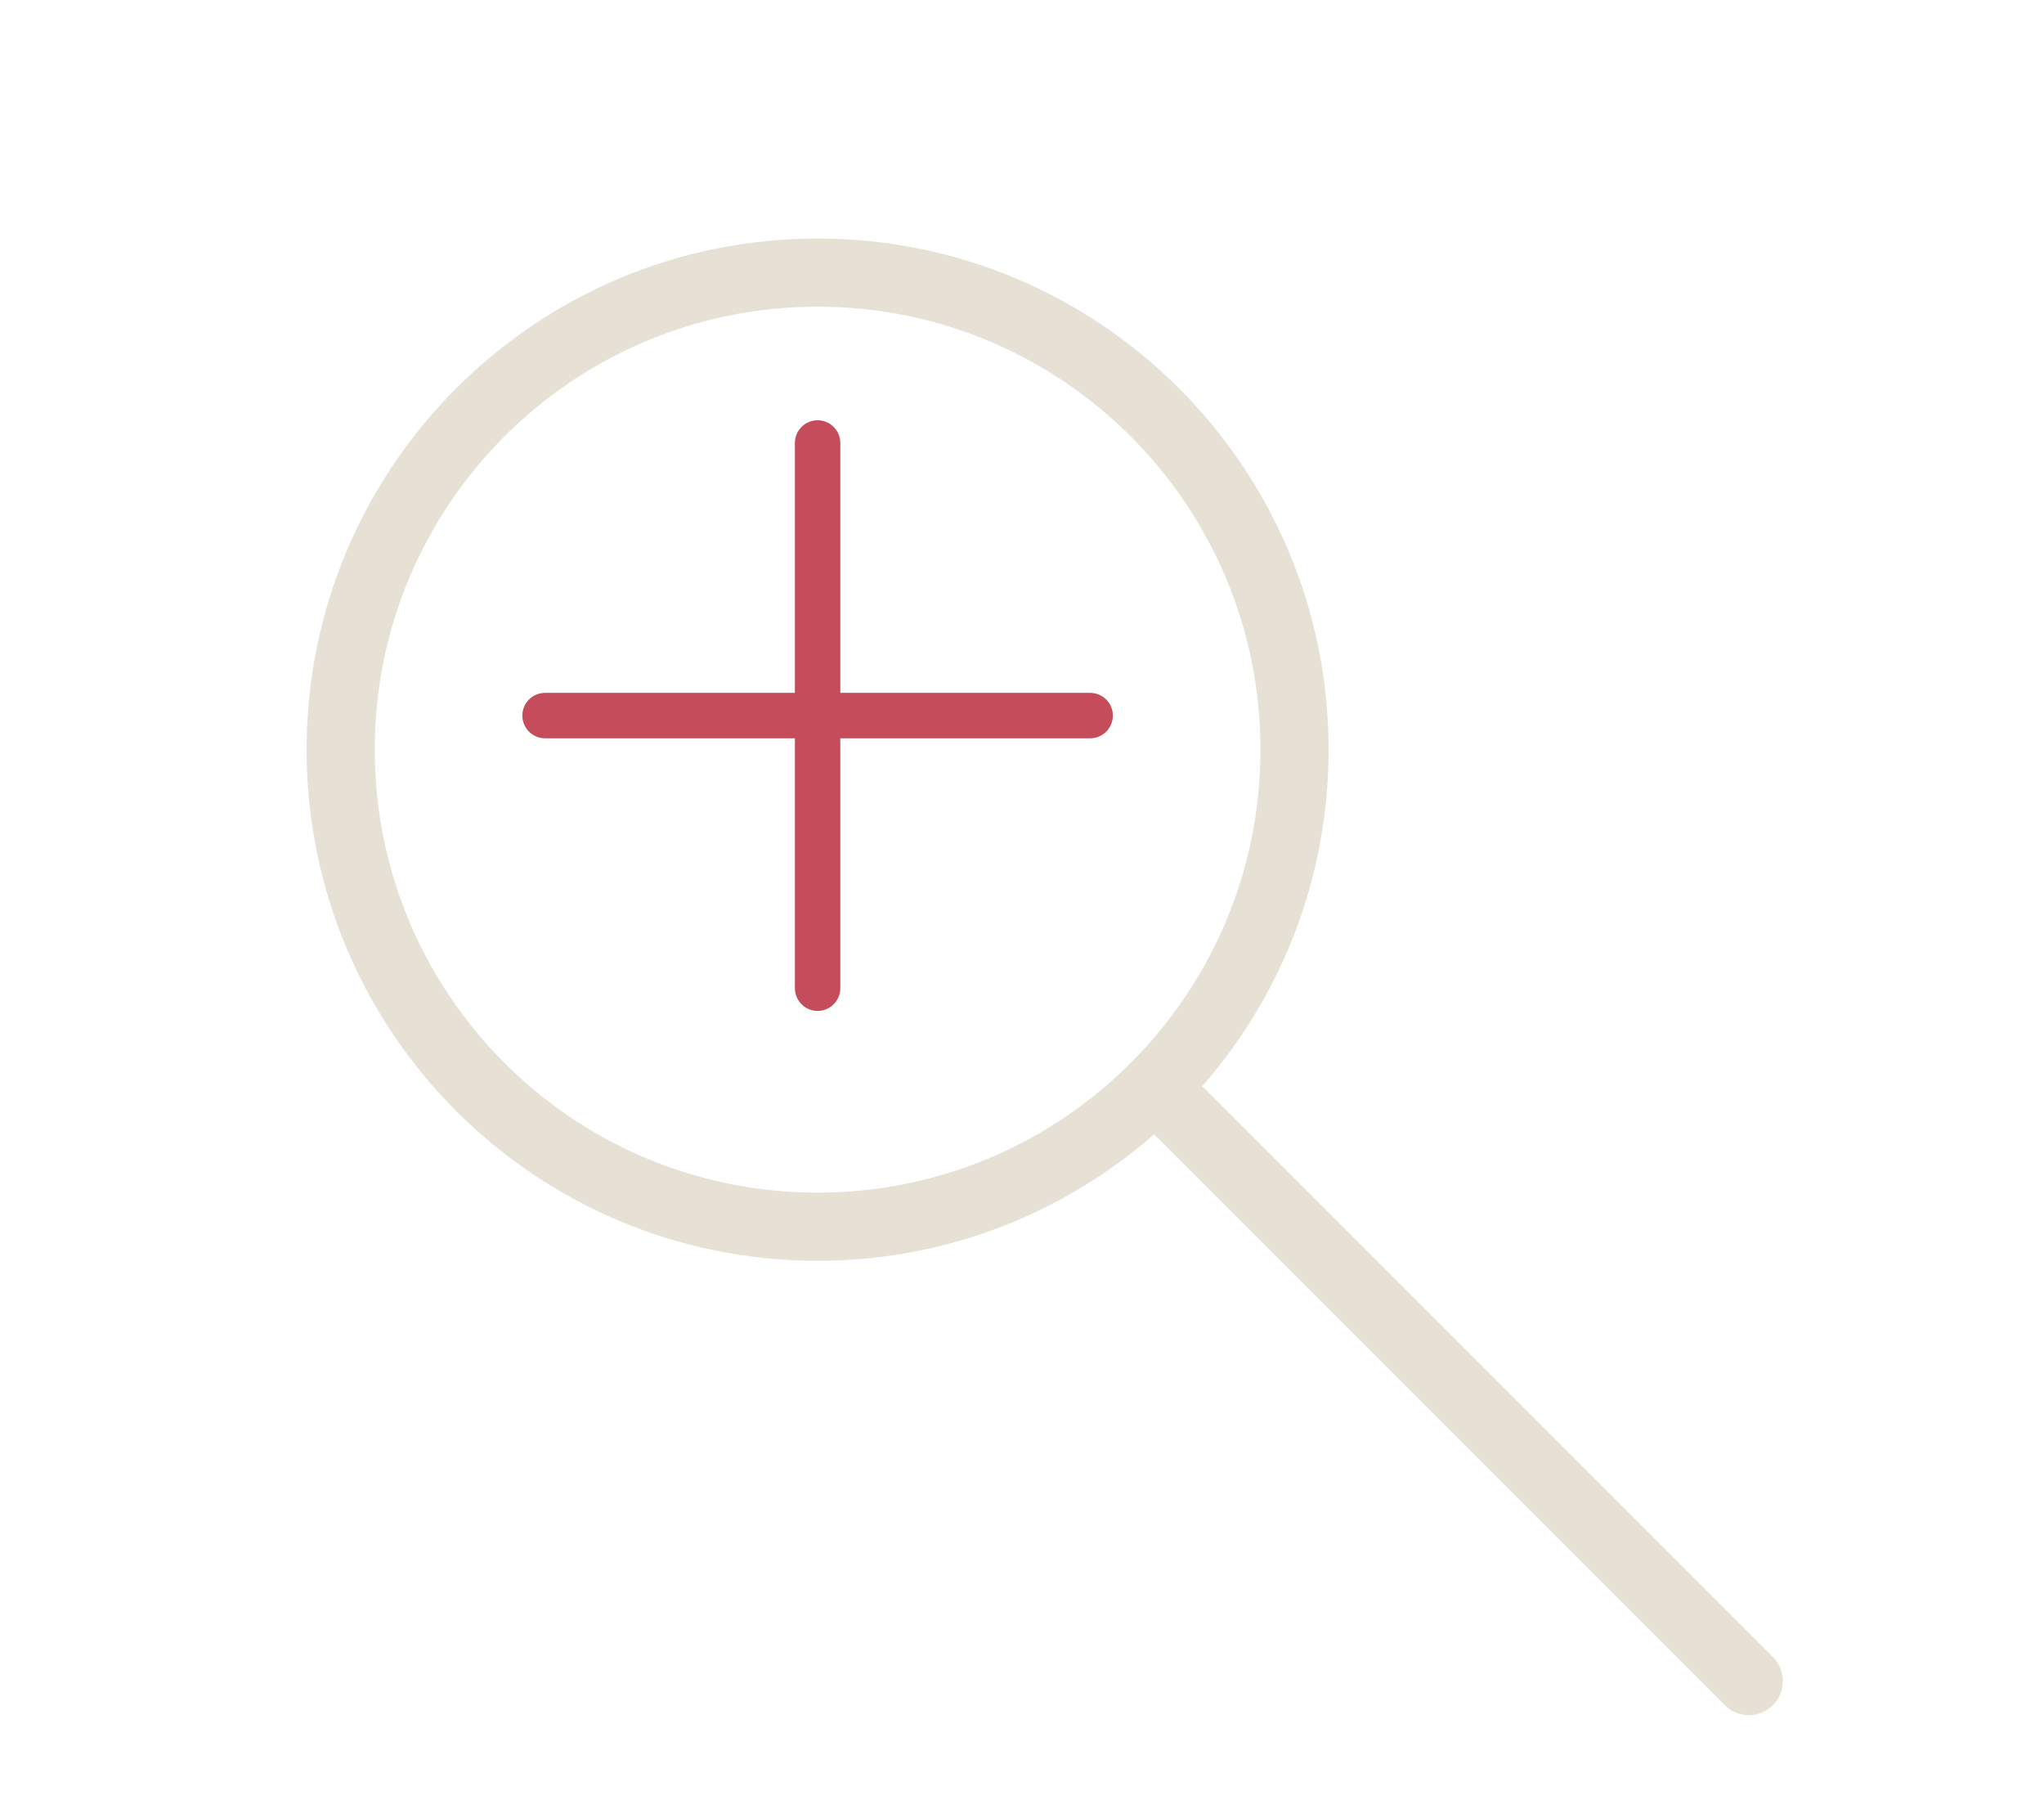
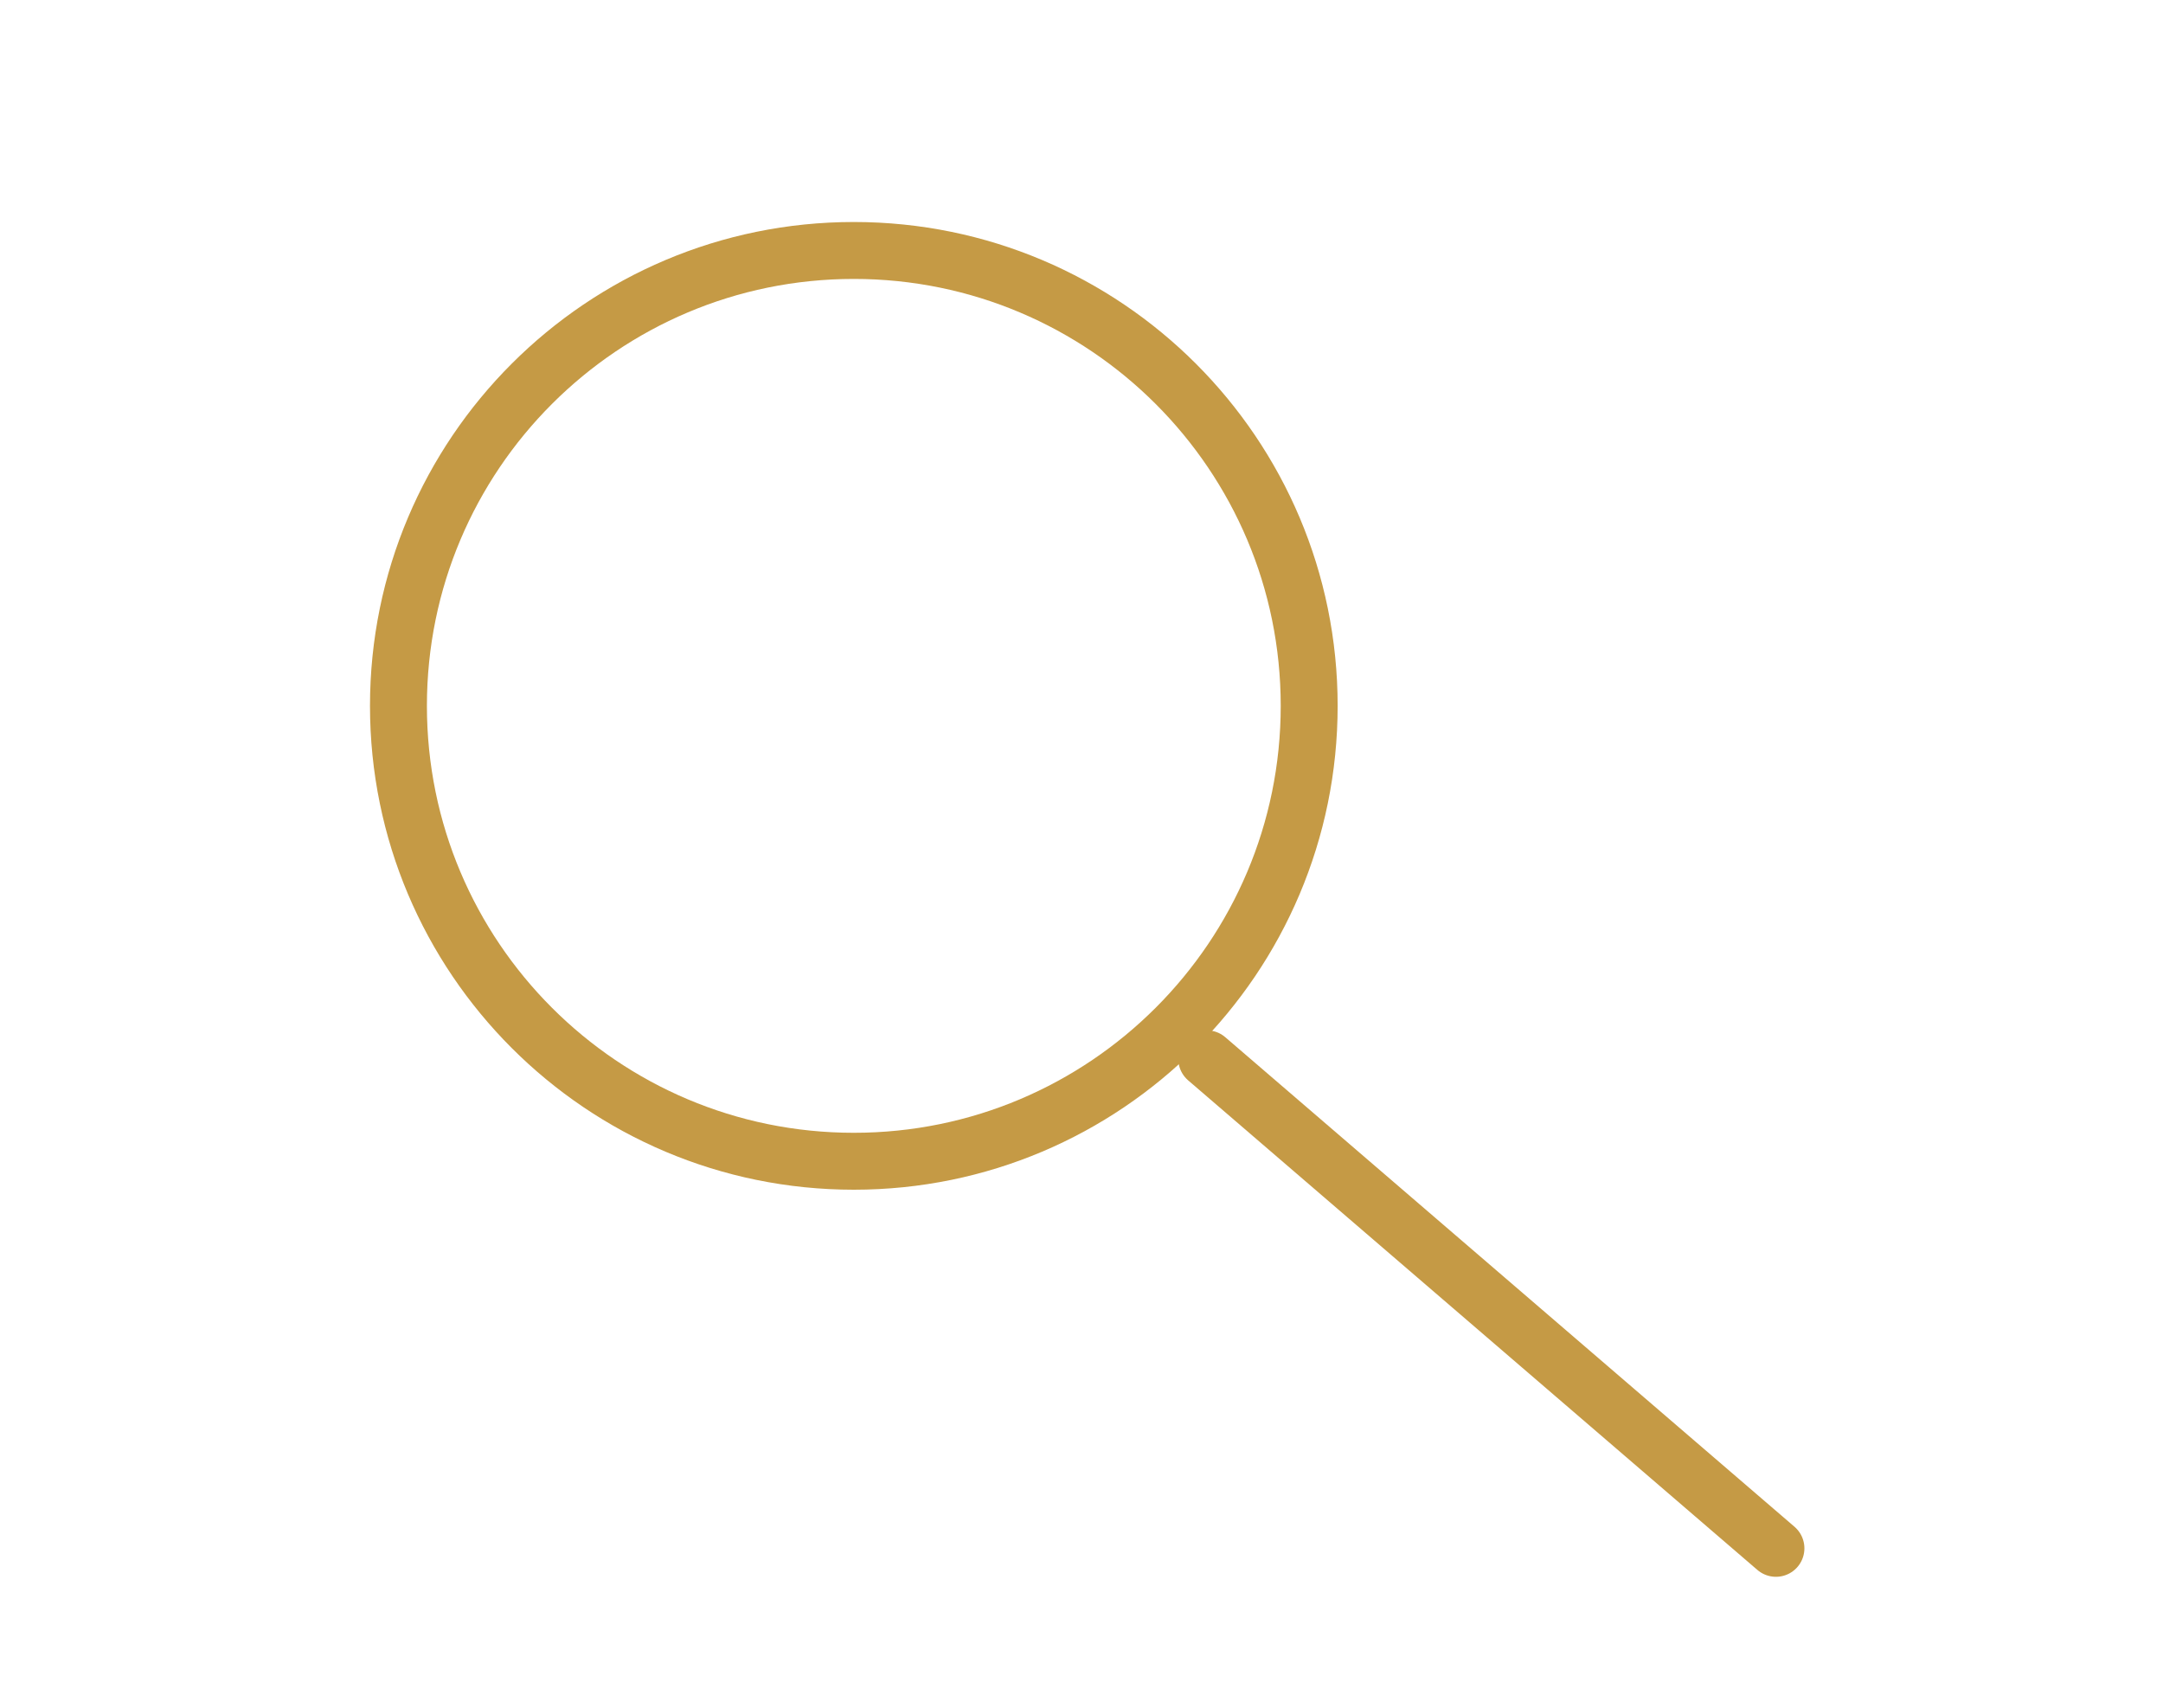
- <svg xmlns="http://www.w3.org/2000/svg" viewBox="0 0 180 160">
-   <g fill="none" stroke="#e7e0d4" stroke-width="6" stroke-linecap="round">
-     <circle cx="72" cy="66" r="42" />
-     <path d="M104 98l50 50" />
+ <svg xmlns="http://www.w3.org/2000/svg" viewBox="0 0 190 150">
+   <g fill="none" stroke="#c59a45" stroke-width="5" stroke-linecap="round">
+     <circle cx="75" cy="62" r="40" />
+     <path d="M106 93l50 43" />
  </g>
-   <path d="M48 63h48M72 39v48" stroke="#b51f32" stroke-width="4" stroke-linecap="round" opacity=".8" />
</svg>
